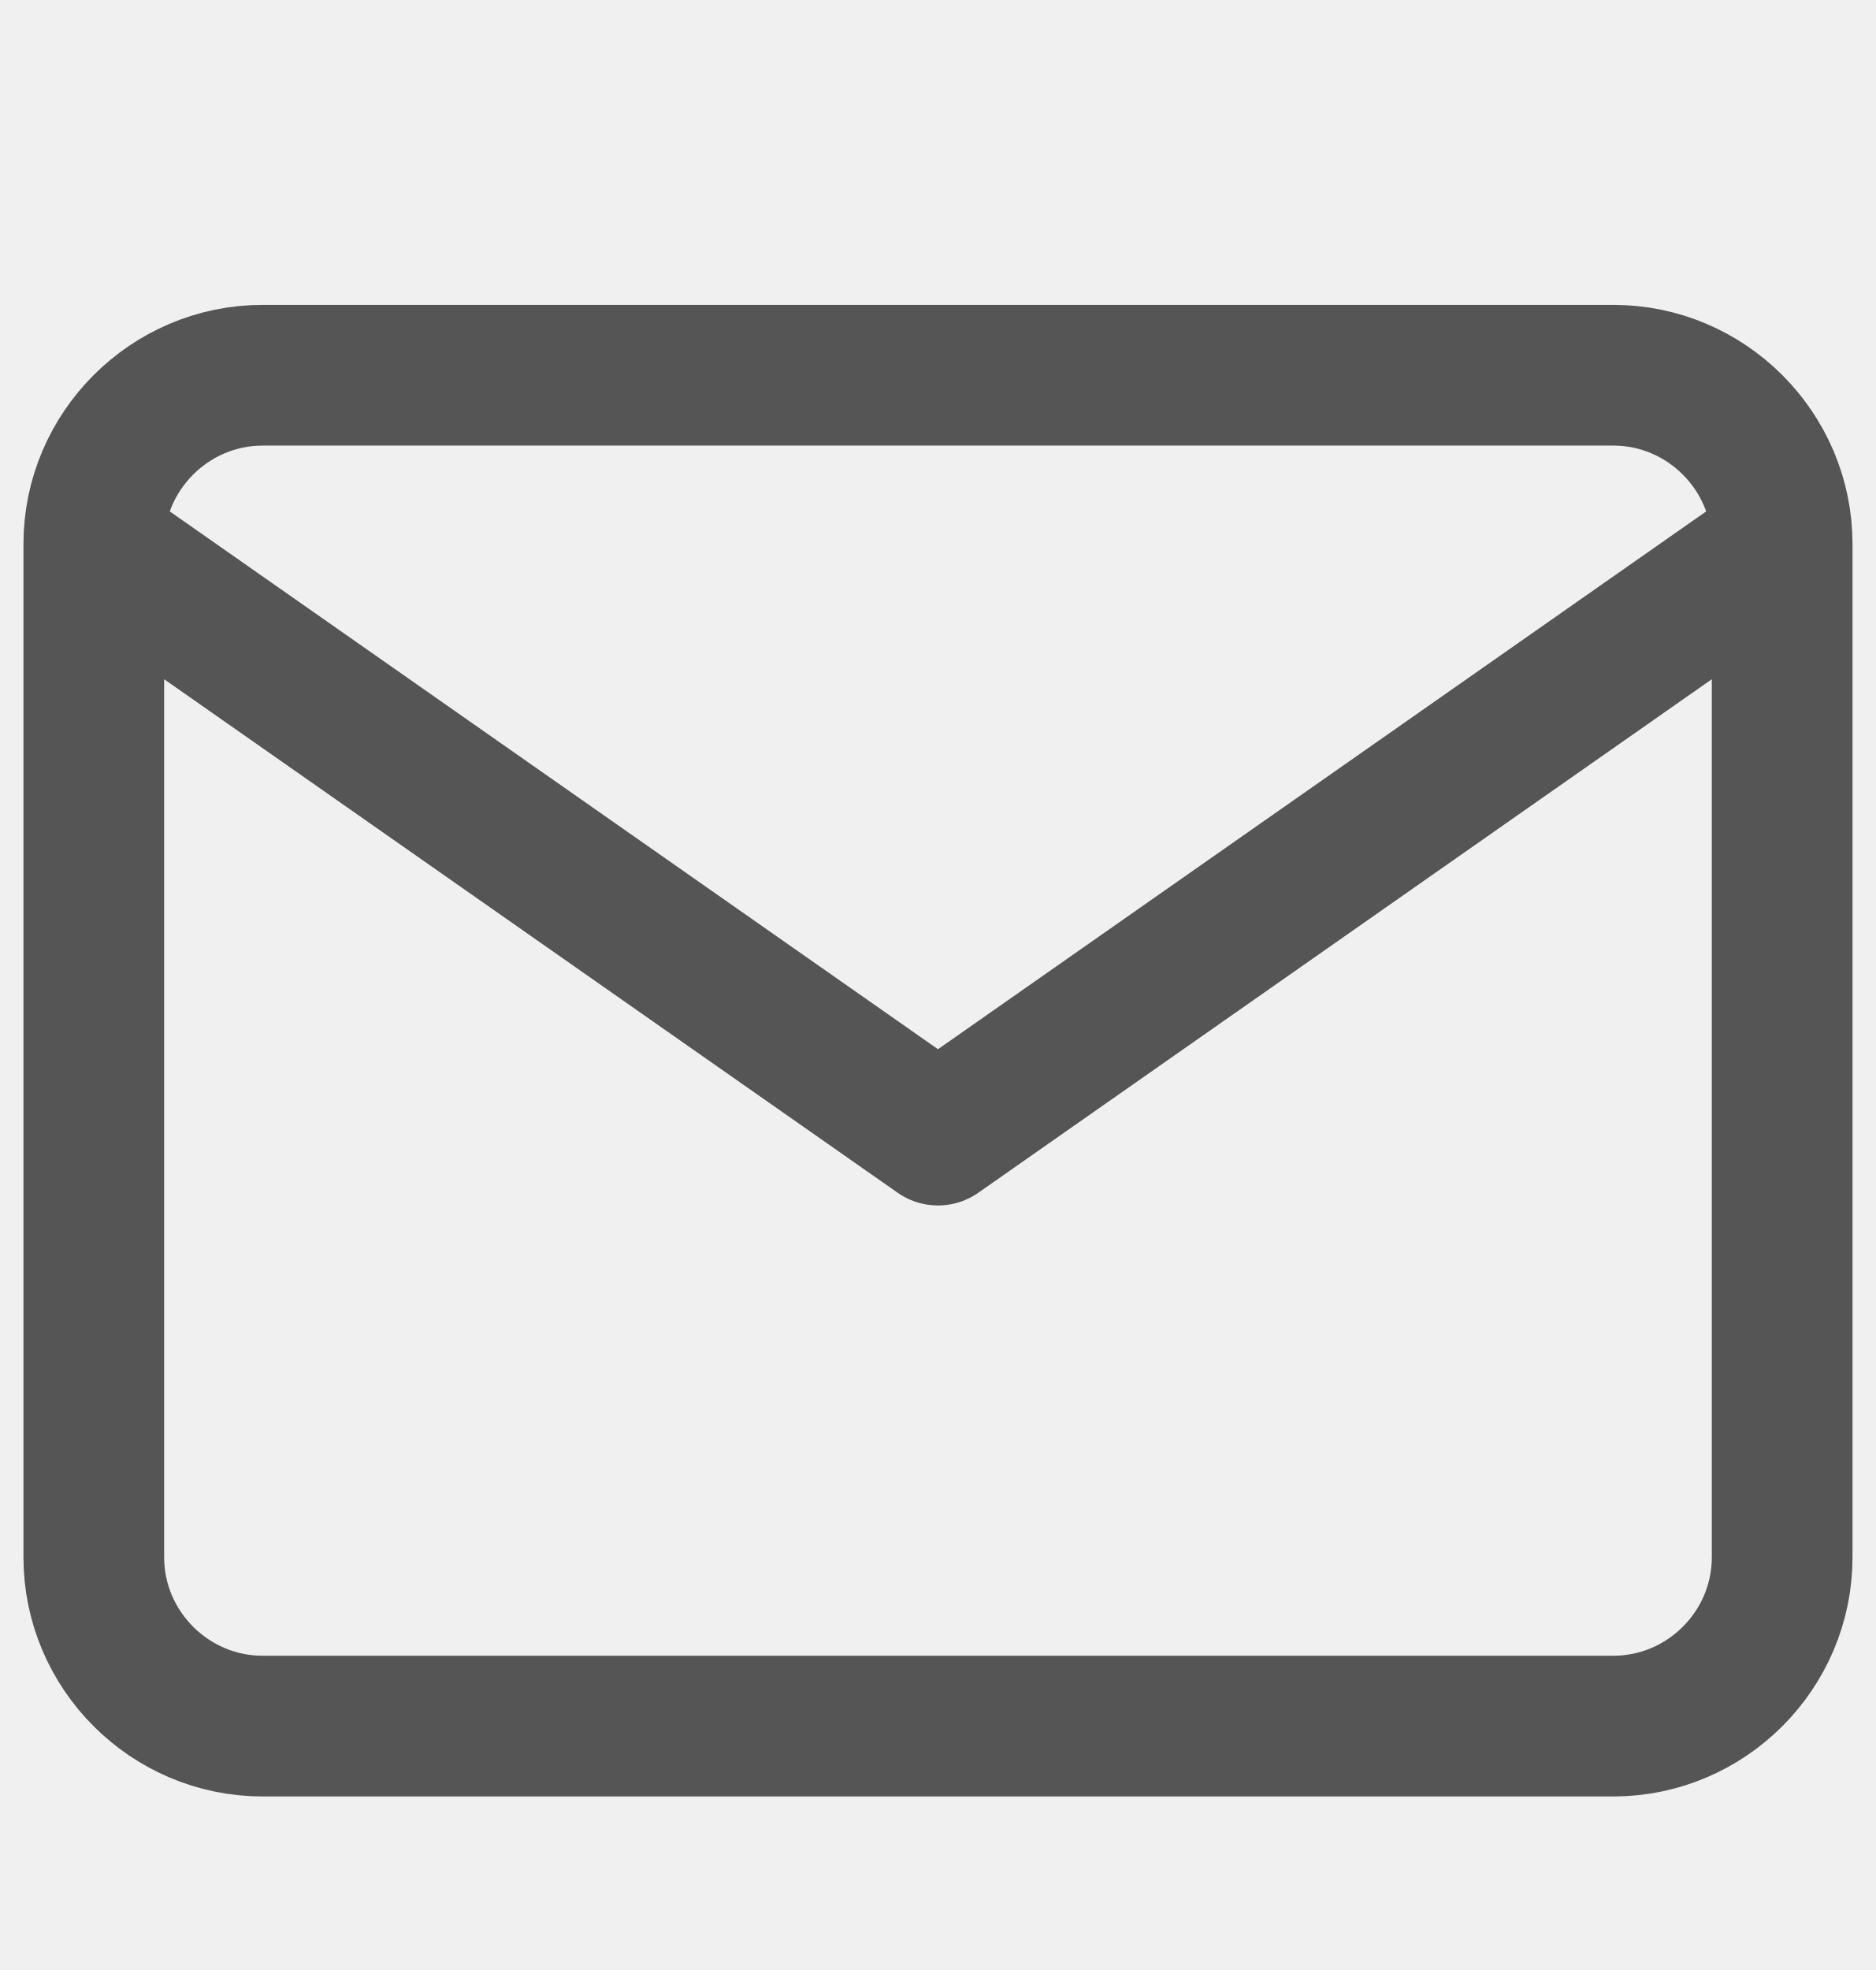
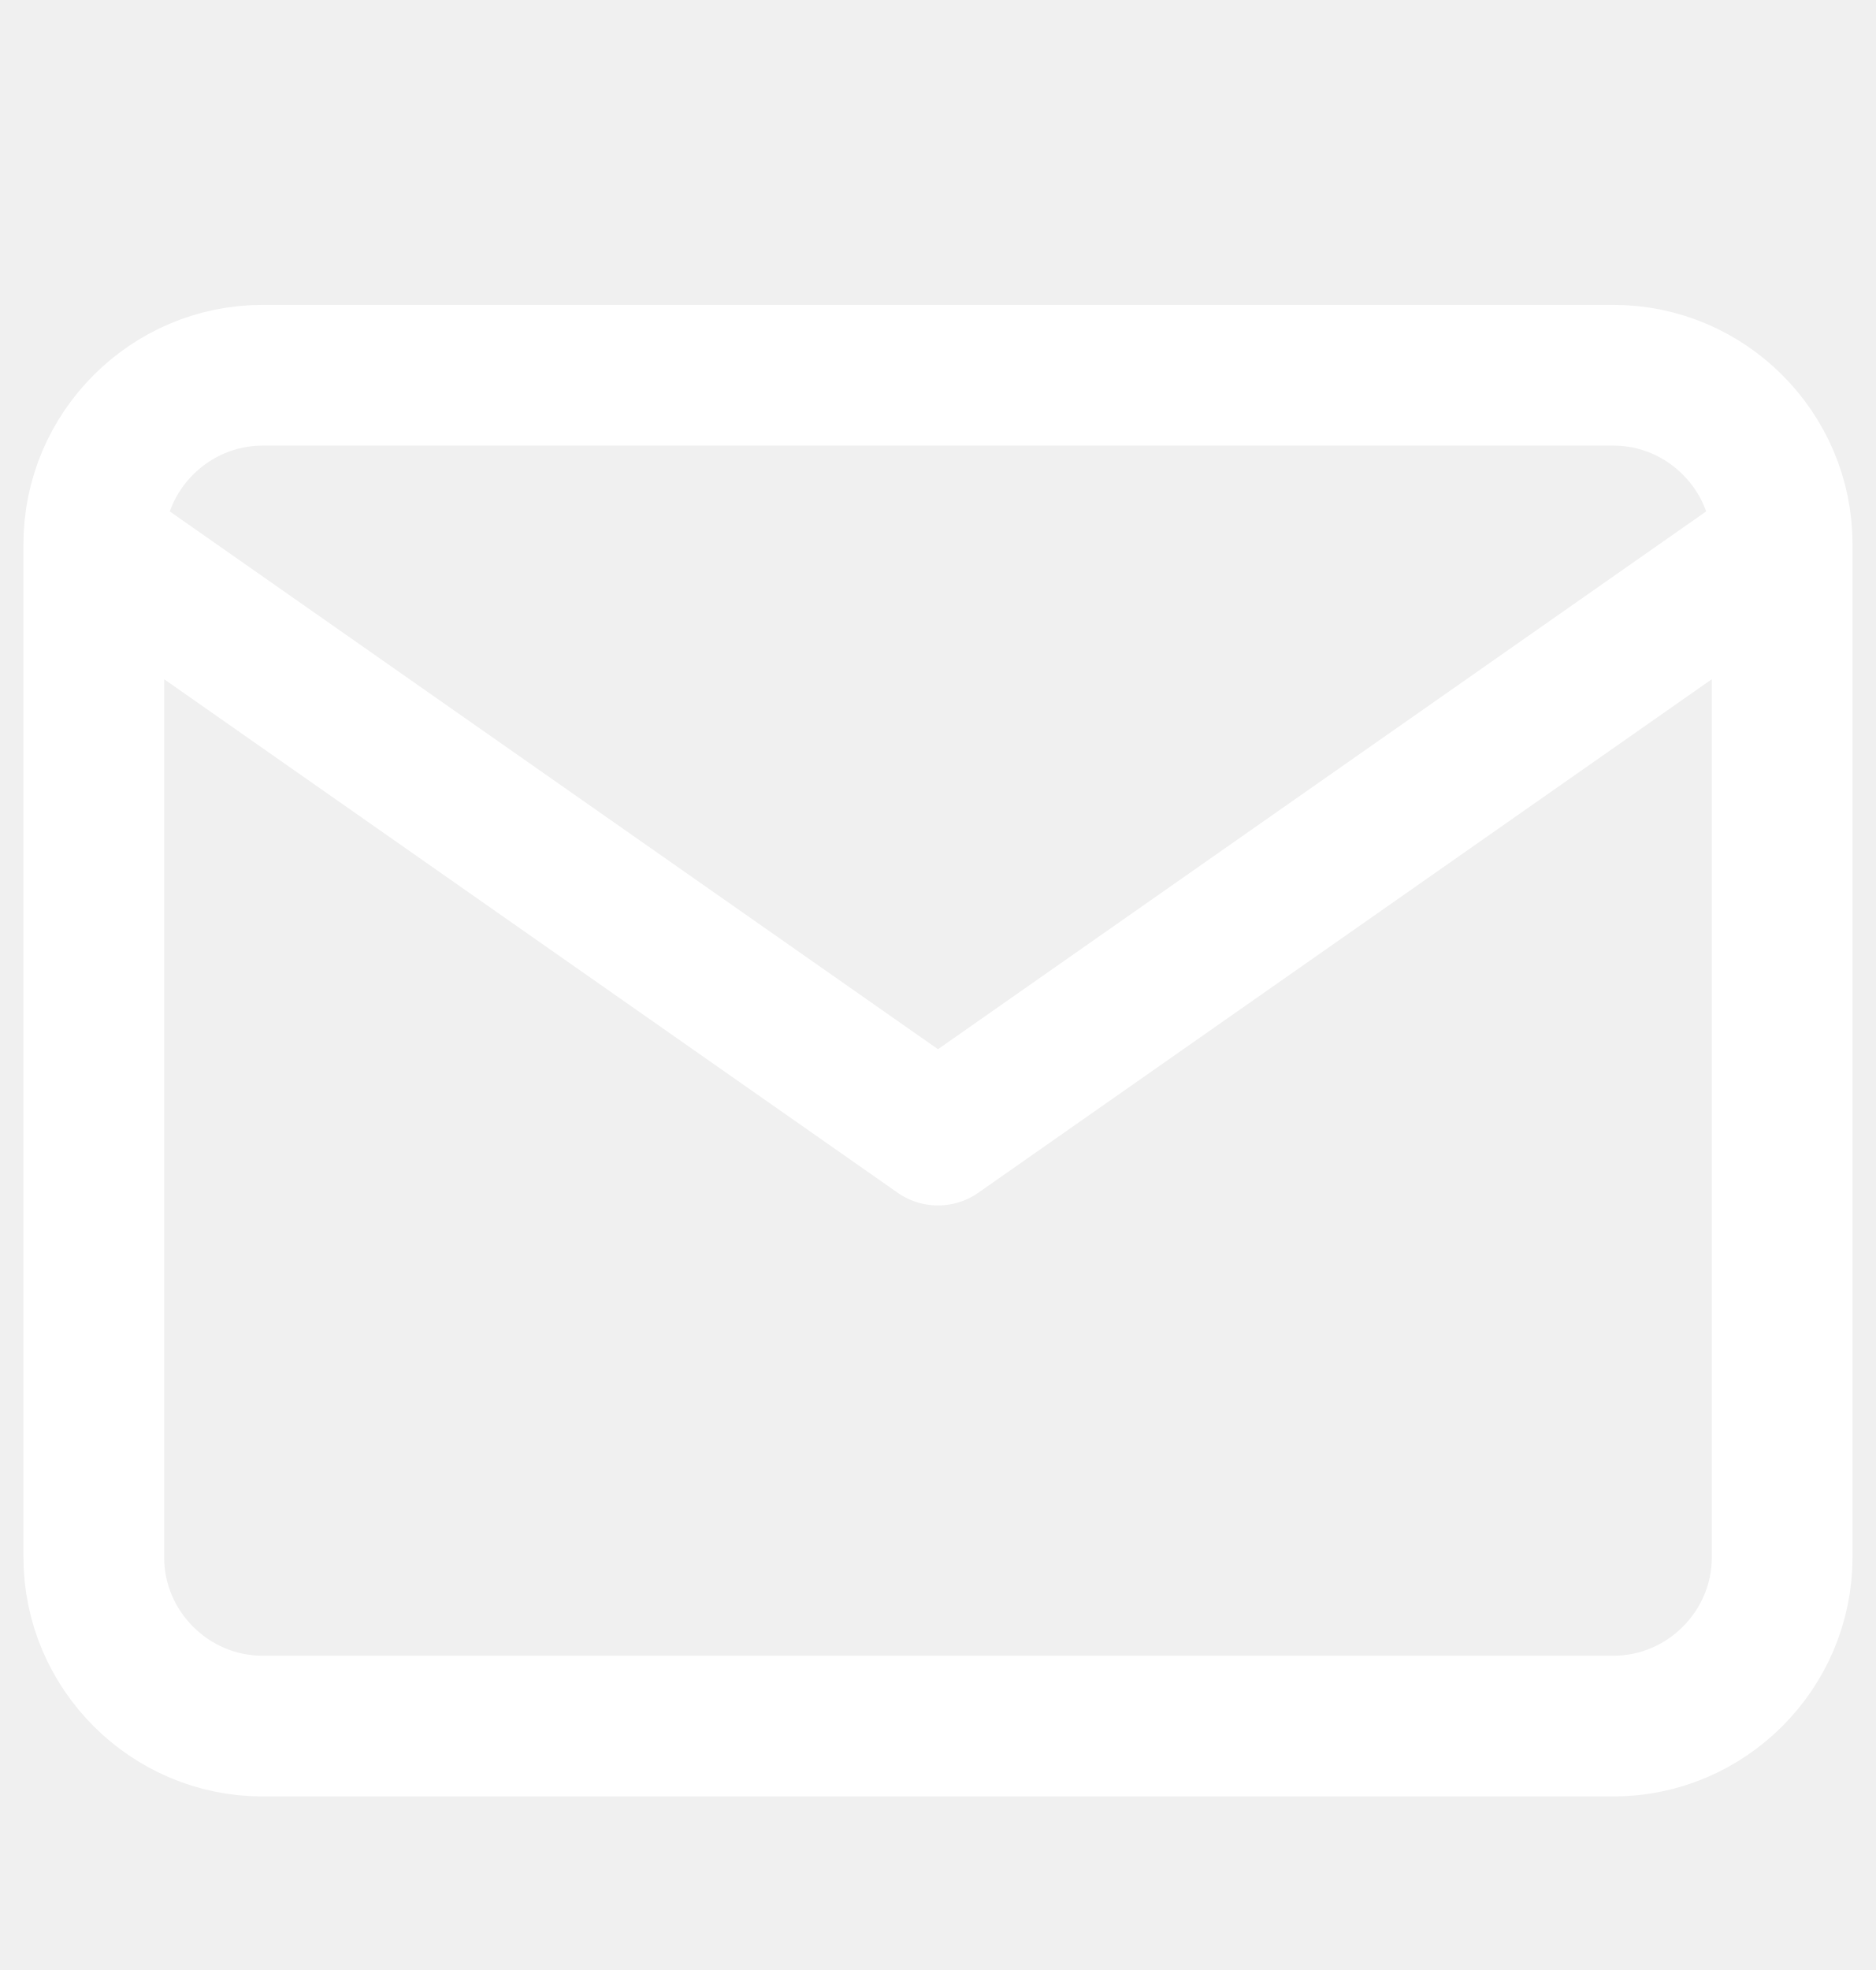
- <svg xmlns="http://www.w3.org/2000/svg" width="20" height="21" viewBox="0 0 20 21" fill="none">
-   <path d="M19 5.8C19 4.81 18.19 4 17.2 4H2.8C1.81 4 1 4.81 1 5.8M19 5.8V16.6C19 17.59 18.19 18.4 17.2 18.4H2.8C1.81 18.4 1 17.59 1 16.6V5.8M19 5.8L10 12.1L1 5.8" stroke="#555555" stroke-width="1.5" stroke-linecap="round" stroke-linejoin="round" />
+ <svg xmlns="http://www.w3.org/2000/svg" width="20" height="21" fill="none" stroke="white" viewBox="0 0 20 21">
+   <path d="M19 5.8C19 4.81 18.19 4 17.2 4H2.8C1.81 4 1 4.81 1 5.8M19 5.8V16.6C19 17.59 18.19 18.4 17.2 18.4H2.8C1.81 18.4 1 17.59 1 16.6V5.8M19 5.8L10 12.1L1 5.8" stroke-width="1.5" stroke-linecap="round" stroke-linejoin="round" />
</svg>
